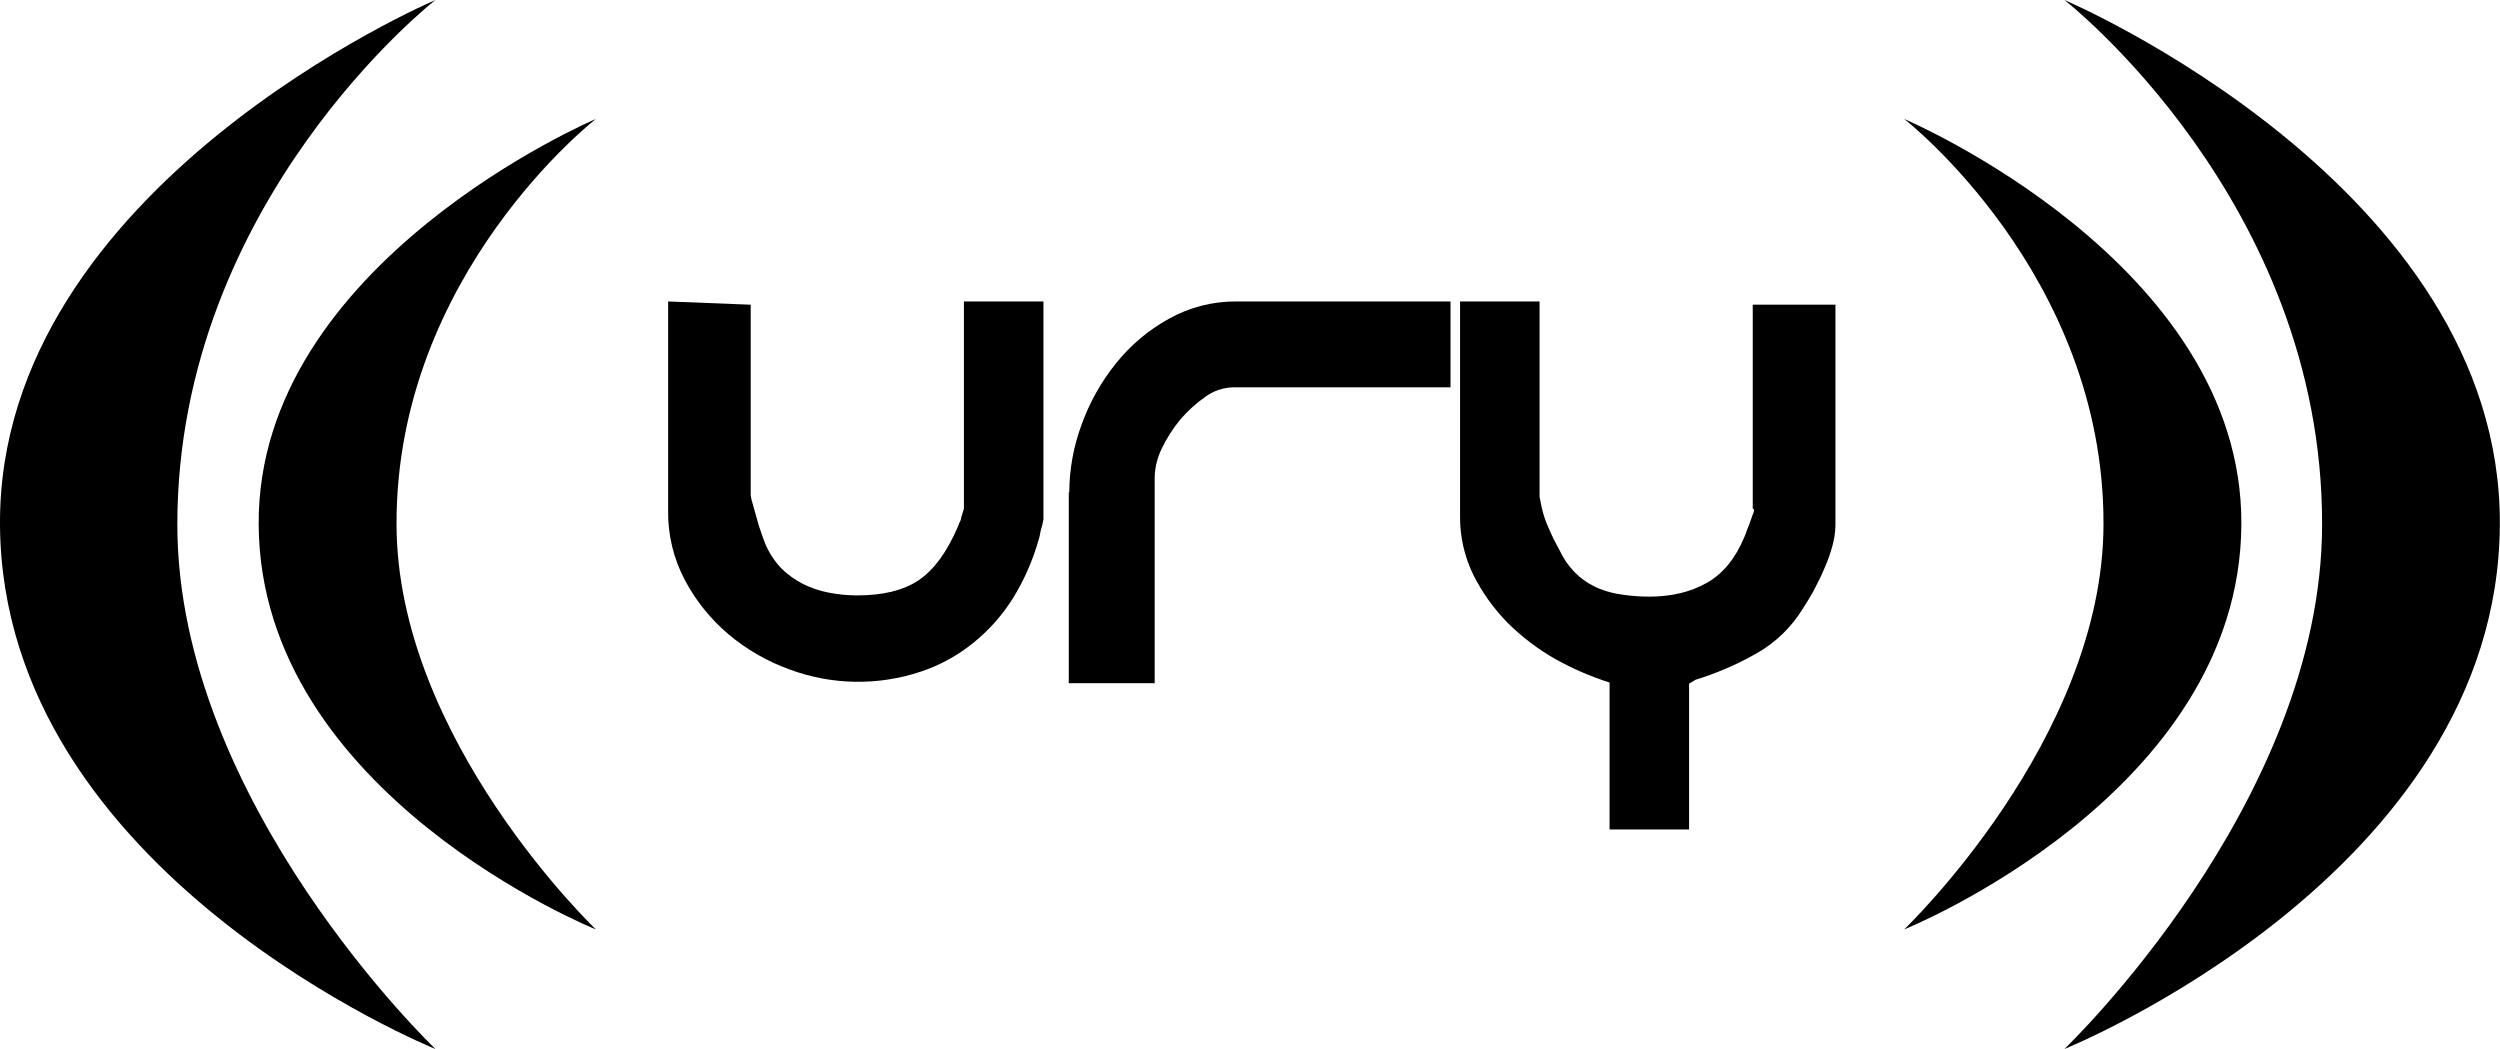
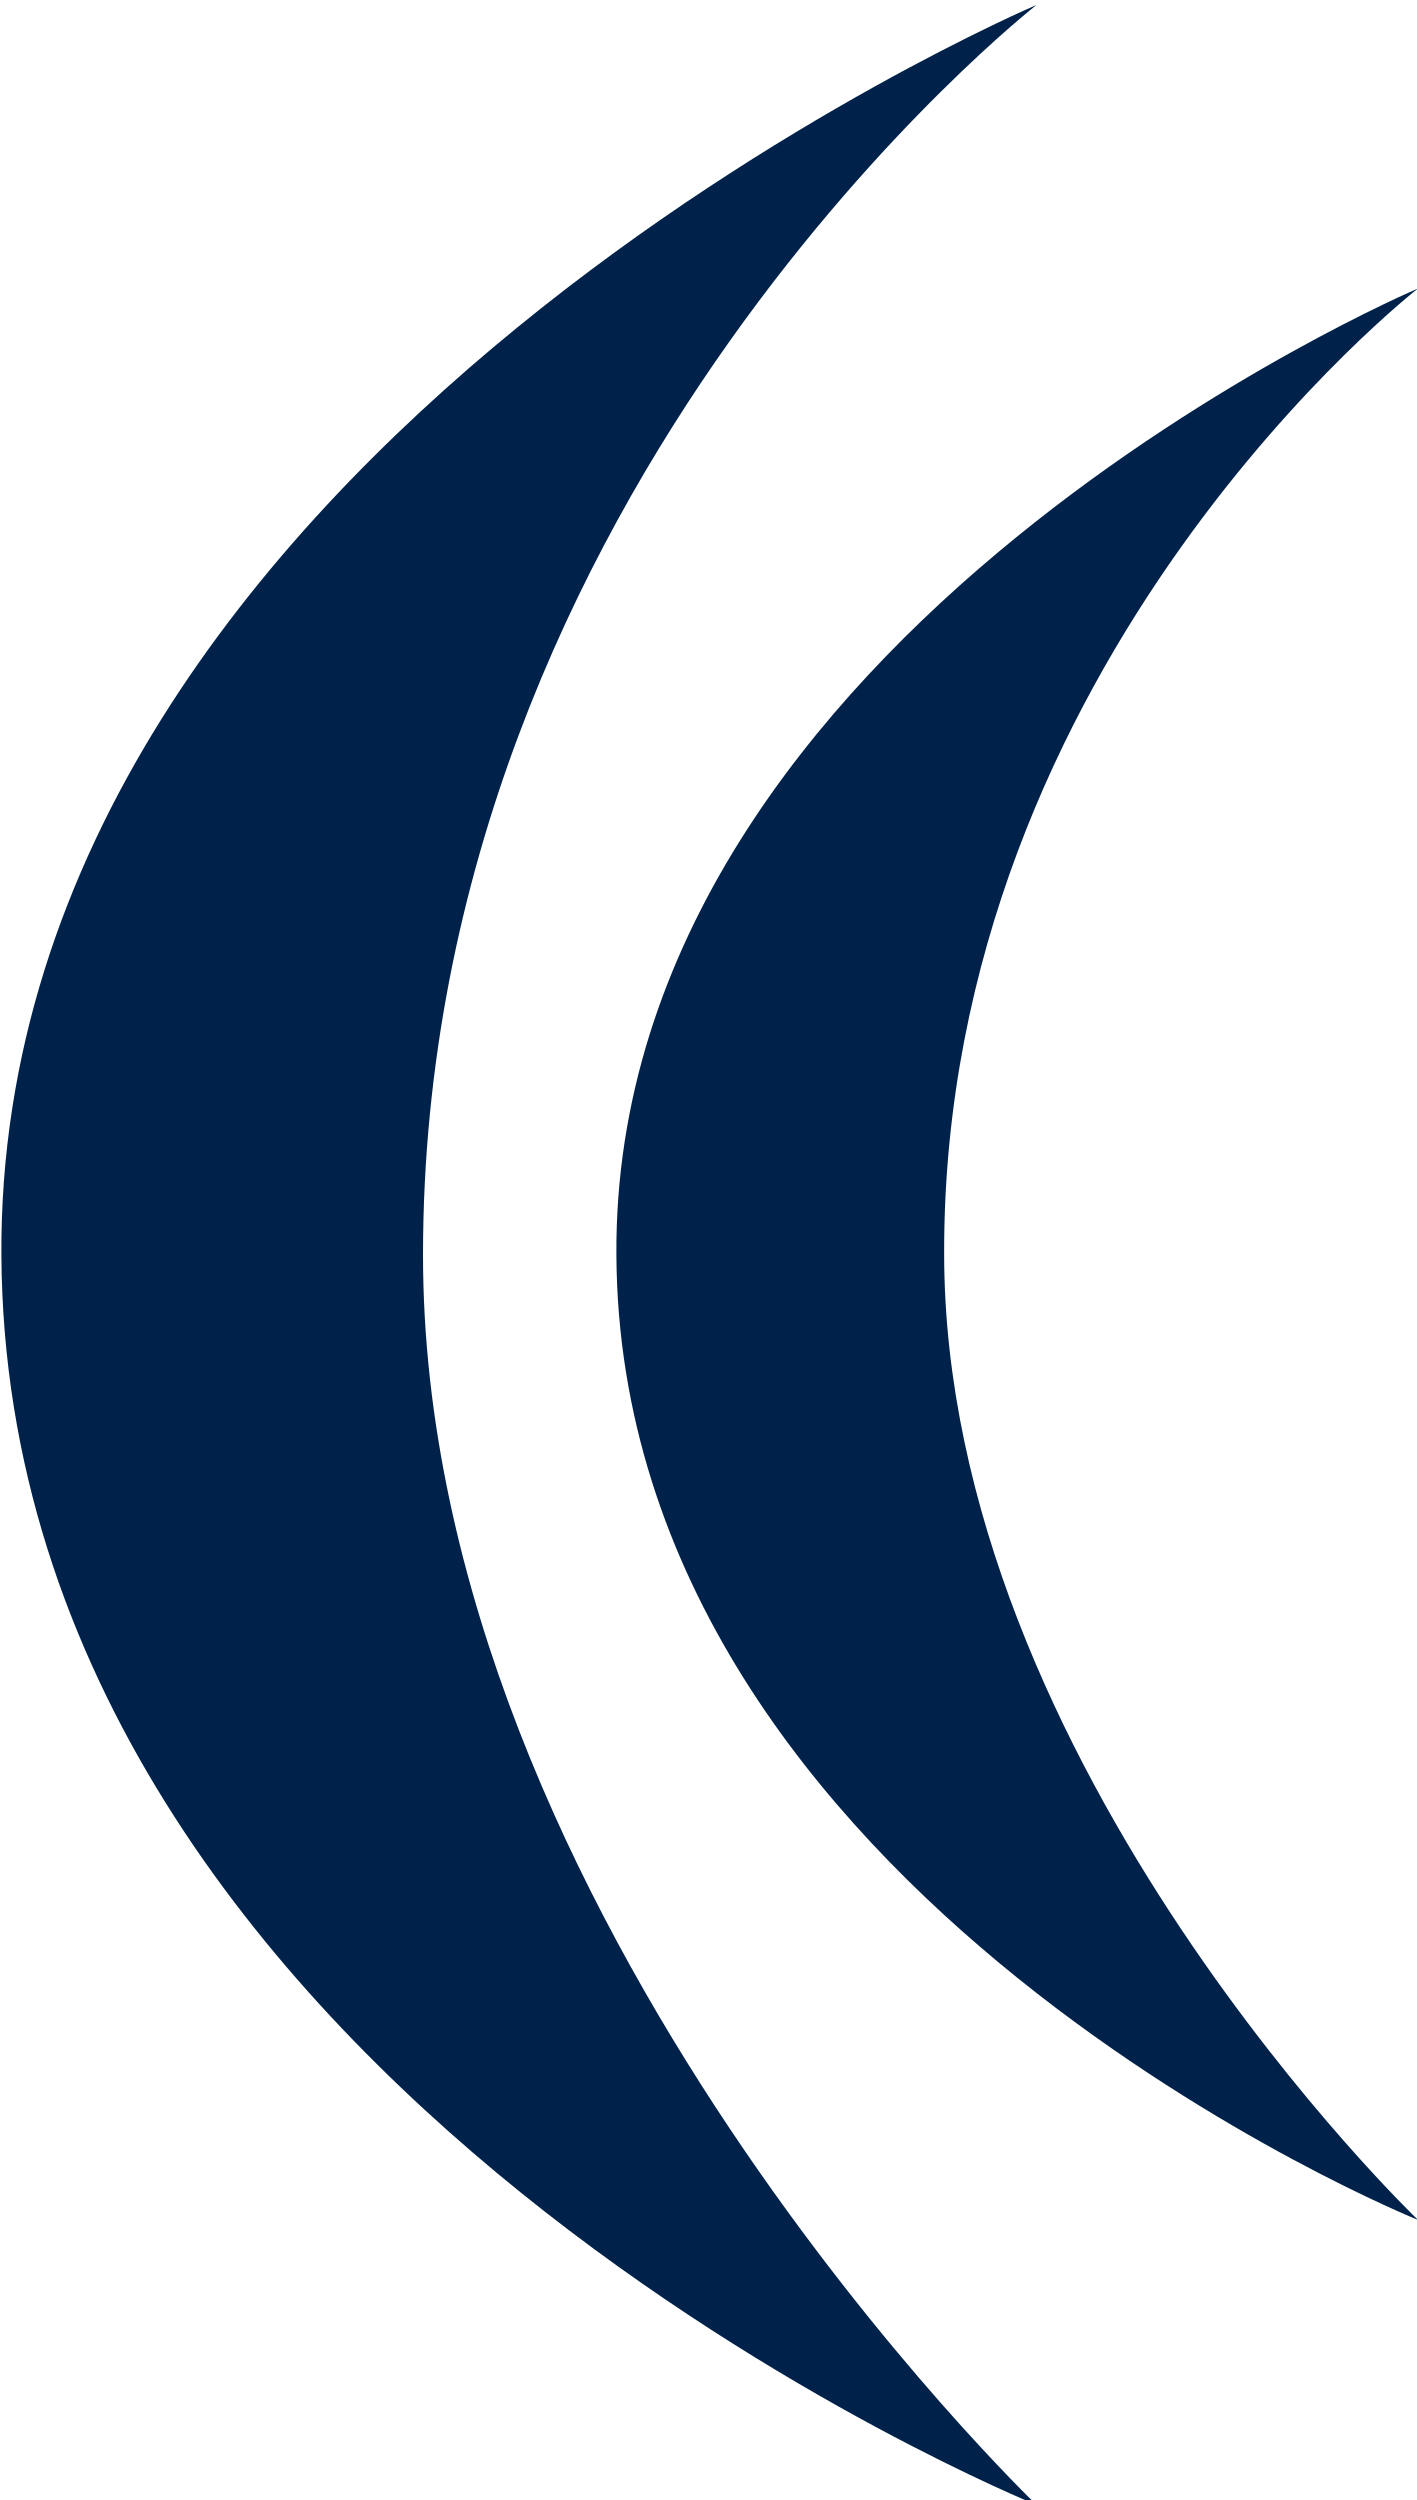
- <svg xmlns="http://www.w3.org/2000/svg" id="Layer_1" data-name="Layer 1" viewBox="0 0 785.93 329.73">
-   <g id="Layer_2" data-name="Layer 2">
-     <path d="M143.88,231.23S6.35,289.74,7,396.2C7.66,506.08,143.88,561,143.88,561S62.75,483.6,62.75,396.13C62.75,294.47,143.88,231.23,143.88,231.23Z" transform="translate(-7 -231.23)" />
-     <path d="M194.32,268.63s-106.54,45.19-106,127.5c.44,84.85,106,127.28,106,127.28s-62.66-59.82-62.66-127.5C131.51,317.39,194.32,268.63,194.32,268.63Z" transform="translate(-7 -231.23)" />
-     <path d="M656,231.23s137.54,58.51,136.88,165C792.28,506.08,656,561,656,561s81-77.36,81-164.9C737.19,294.47,656,231.23,656,231.23Z" transform="translate(-7 -231.23)" />
-     <path d="M605.62,268.63s106.54,45.19,106,127.5c-.44,84.85-106,127.28-106,127.28s62.66-59.82,62.66-127.5C668.42,317.39,605.62,268.63,605.62,268.63Z" transform="translate(-7 -231.23)" />
-   </g>
-   <path d="M243,327v59.91a14.59,14.59,0,0,0,.58,2.55c.36,1.31.8,2.84,1.23,4.37a45.06,45.06,0,0,0,1.45,4.73c.58,1.53.87,2.62,1.23,3.42a26.13,26.13,0,0,0,5,7.79,27,27,0,0,0,6.88,5,31,31,0,0,0,8.18,2.77,46,46,0,0,0,8.84.87c8.11,0,14.56-1.53,19.34-4.73S304.57,405,308,397.1c.14-.36.36-.8.58-1.46a4.92,4.92,0,0,0,.65-1.89c.22-.65.36-1.31.58-1.89a2.66,2.66,0,0,0,.22-1V326h25v68.48c0,.22-.14.58-.22,1.09s-.22,1.09-.43,1.75a10.06,10.06,0,0,0-.43,1.89,10.46,10.46,0,0,1-.36,1.46,72.71,72.71,0,0,1-8.19,18.7,56.71,56.71,0,0,1-12.47,14,52.41,52.41,0,0,1-16.45,9,62,62,0,0,1-41.39-.73,62.82,62.82,0,0,1-19.06-11,57.74,57.74,0,0,1-13.7-17,45.31,45.31,0,0,1-5.29-21.9V326l25.42,1Z" transform="translate(-7 -231.23)" />
-   <path d="M343.15,386A62,62,0,0,1,347,364.78a66.72,66.72,0,0,1,10.83-19.32,55.74,55.74,0,0,1,16.61-14A42.78,42.78,0,0,1,395.68,326H463v27H394.57a15.39,15.39,0,0,0-8.68,3,42.48,42.48,0,0,0-7.87,7.15,45.75,45.75,0,0,0-5.81,9.12,21.64,21.64,0,0,0-2.21,8.91V446H343V386Z" transform="translate(-7 -231.23)" />
-   <path d="M496,438.44A71.19,71.19,0,0,1,480.93,427a59.56,59.56,0,0,1-10.81-15.16A41.22,41.22,0,0,1,466,393.48V326h25v61.39c.29,1.31.51,2.84.95,4.51a31.58,31.58,0,0,0,1.75,5c.8,1.75,1.46,3.42,2.33,4.95s1.53,3,2.18,4.15a24,24,0,0,0,5.17,6.4,23.74,23.74,0,0,0,6.48,3.93,30.59,30.59,0,0,0,7.5,1.89,59.24,59.24,0,0,0,8,.58c7.13,0,13.17-1.46,18.27-4.37s9-7.71,11.79-14.48a23.81,23.81,0,0,0,.87-2.33,28.1,28.1,0,0,0,1.09-2.84c.29-.95.65-1.75.87-2.4s.36-1.09-.24-1.24V327h26v69.43a25.83,25.83,0,0,1-1,6.59,48.27,48.27,0,0,1-2.56,7.1c-1,2.39-2.12,4.56-3.3,6.81s-2.34,3.91-3.3,5.5A40.46,40.46,0,0,1,559,436.76a96.06,96.06,0,0,1-19,8.18l-2,1.23V492H513V445.8A92.25,92.25,0,0,1,496,438.44Z" transform="translate(-7 -231.23)" />
+ <svg xmlns="http://www.w3.org/2000/svg" version="1.1">
+   <path d="M186.582,0.885 C186.582,0.885 -0.635,80.727 0.25,226.001 C1.148,375.942 186.582,450.885 186.582,450.885 C186.582,450.885 76.142,345.266 76.142,225.905 C76.142,87.182 186.582,0.885 186.582,0.885 Z M255.245,51.921 C255.245,51.921 110.214,113.586 110.95,225.905 C111.548,341.691 255.245,399.59 255.245,399.59 C255.245,399.59 169.947,317.961 169.947,225.605 C169.743,118.458 255.245,51.921 255.245,51.921 Z" id="Shape" fill="#00224A" fill-rule="nonzero" />
</svg>
